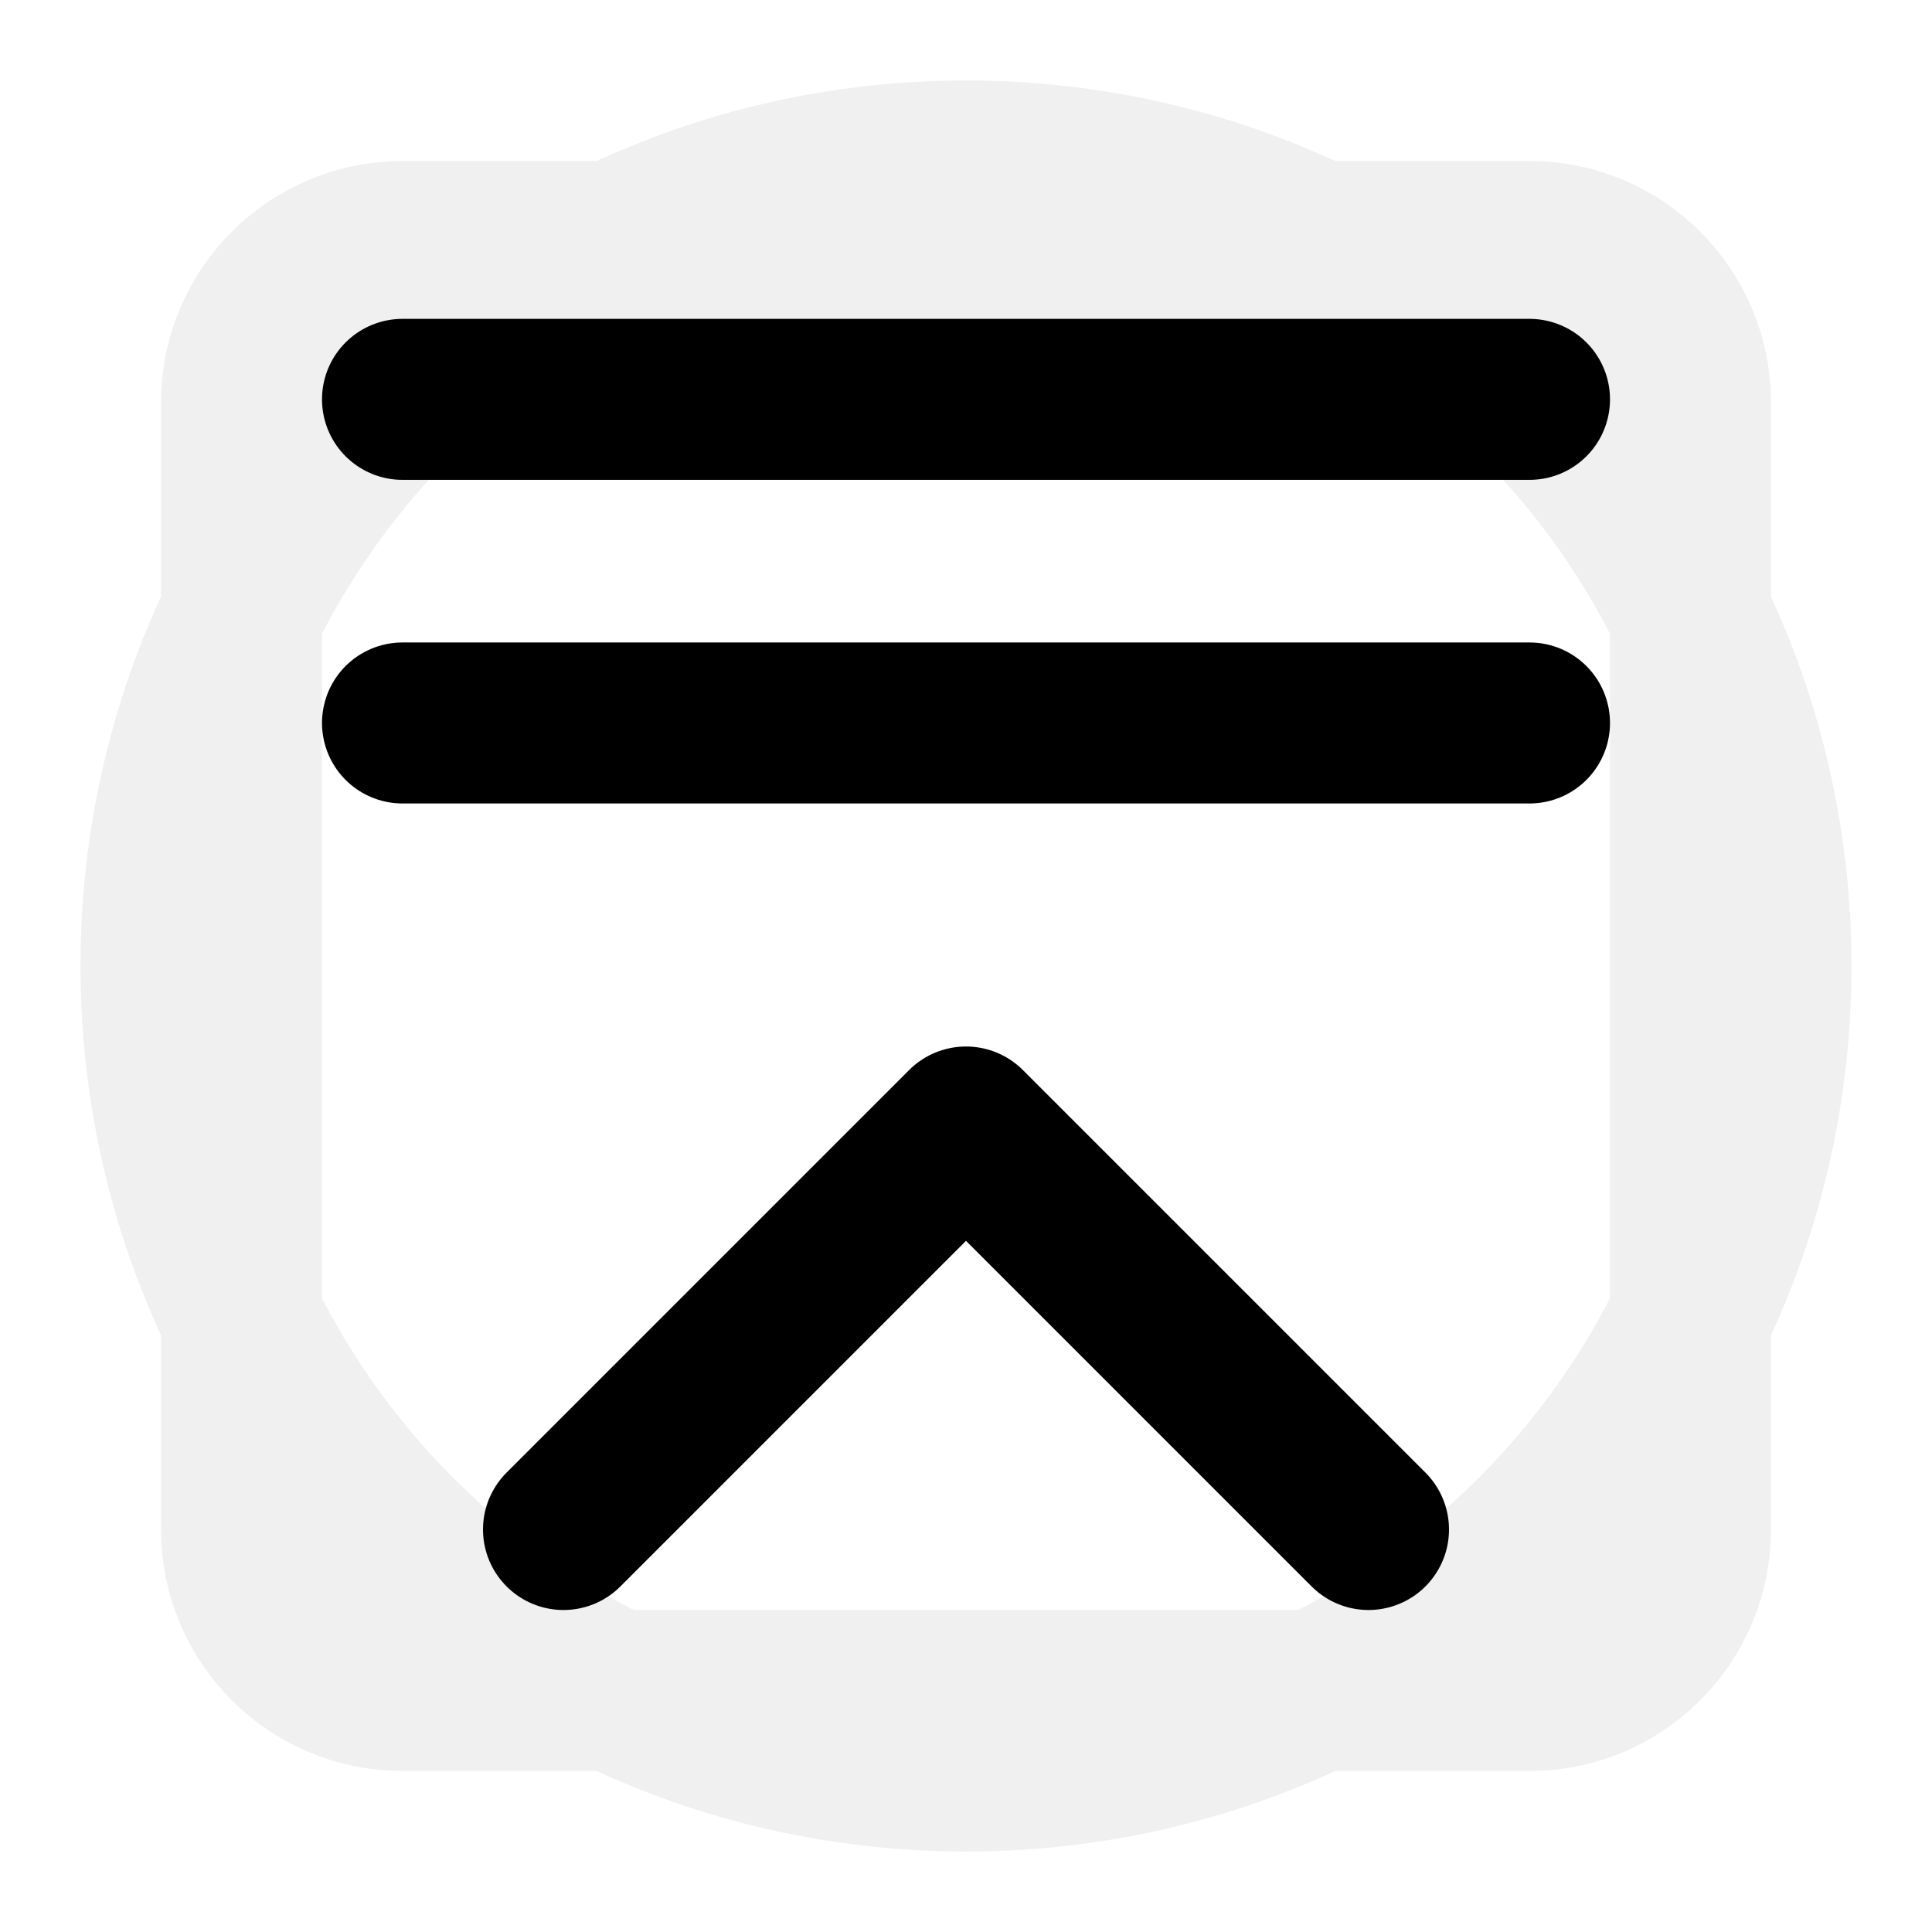
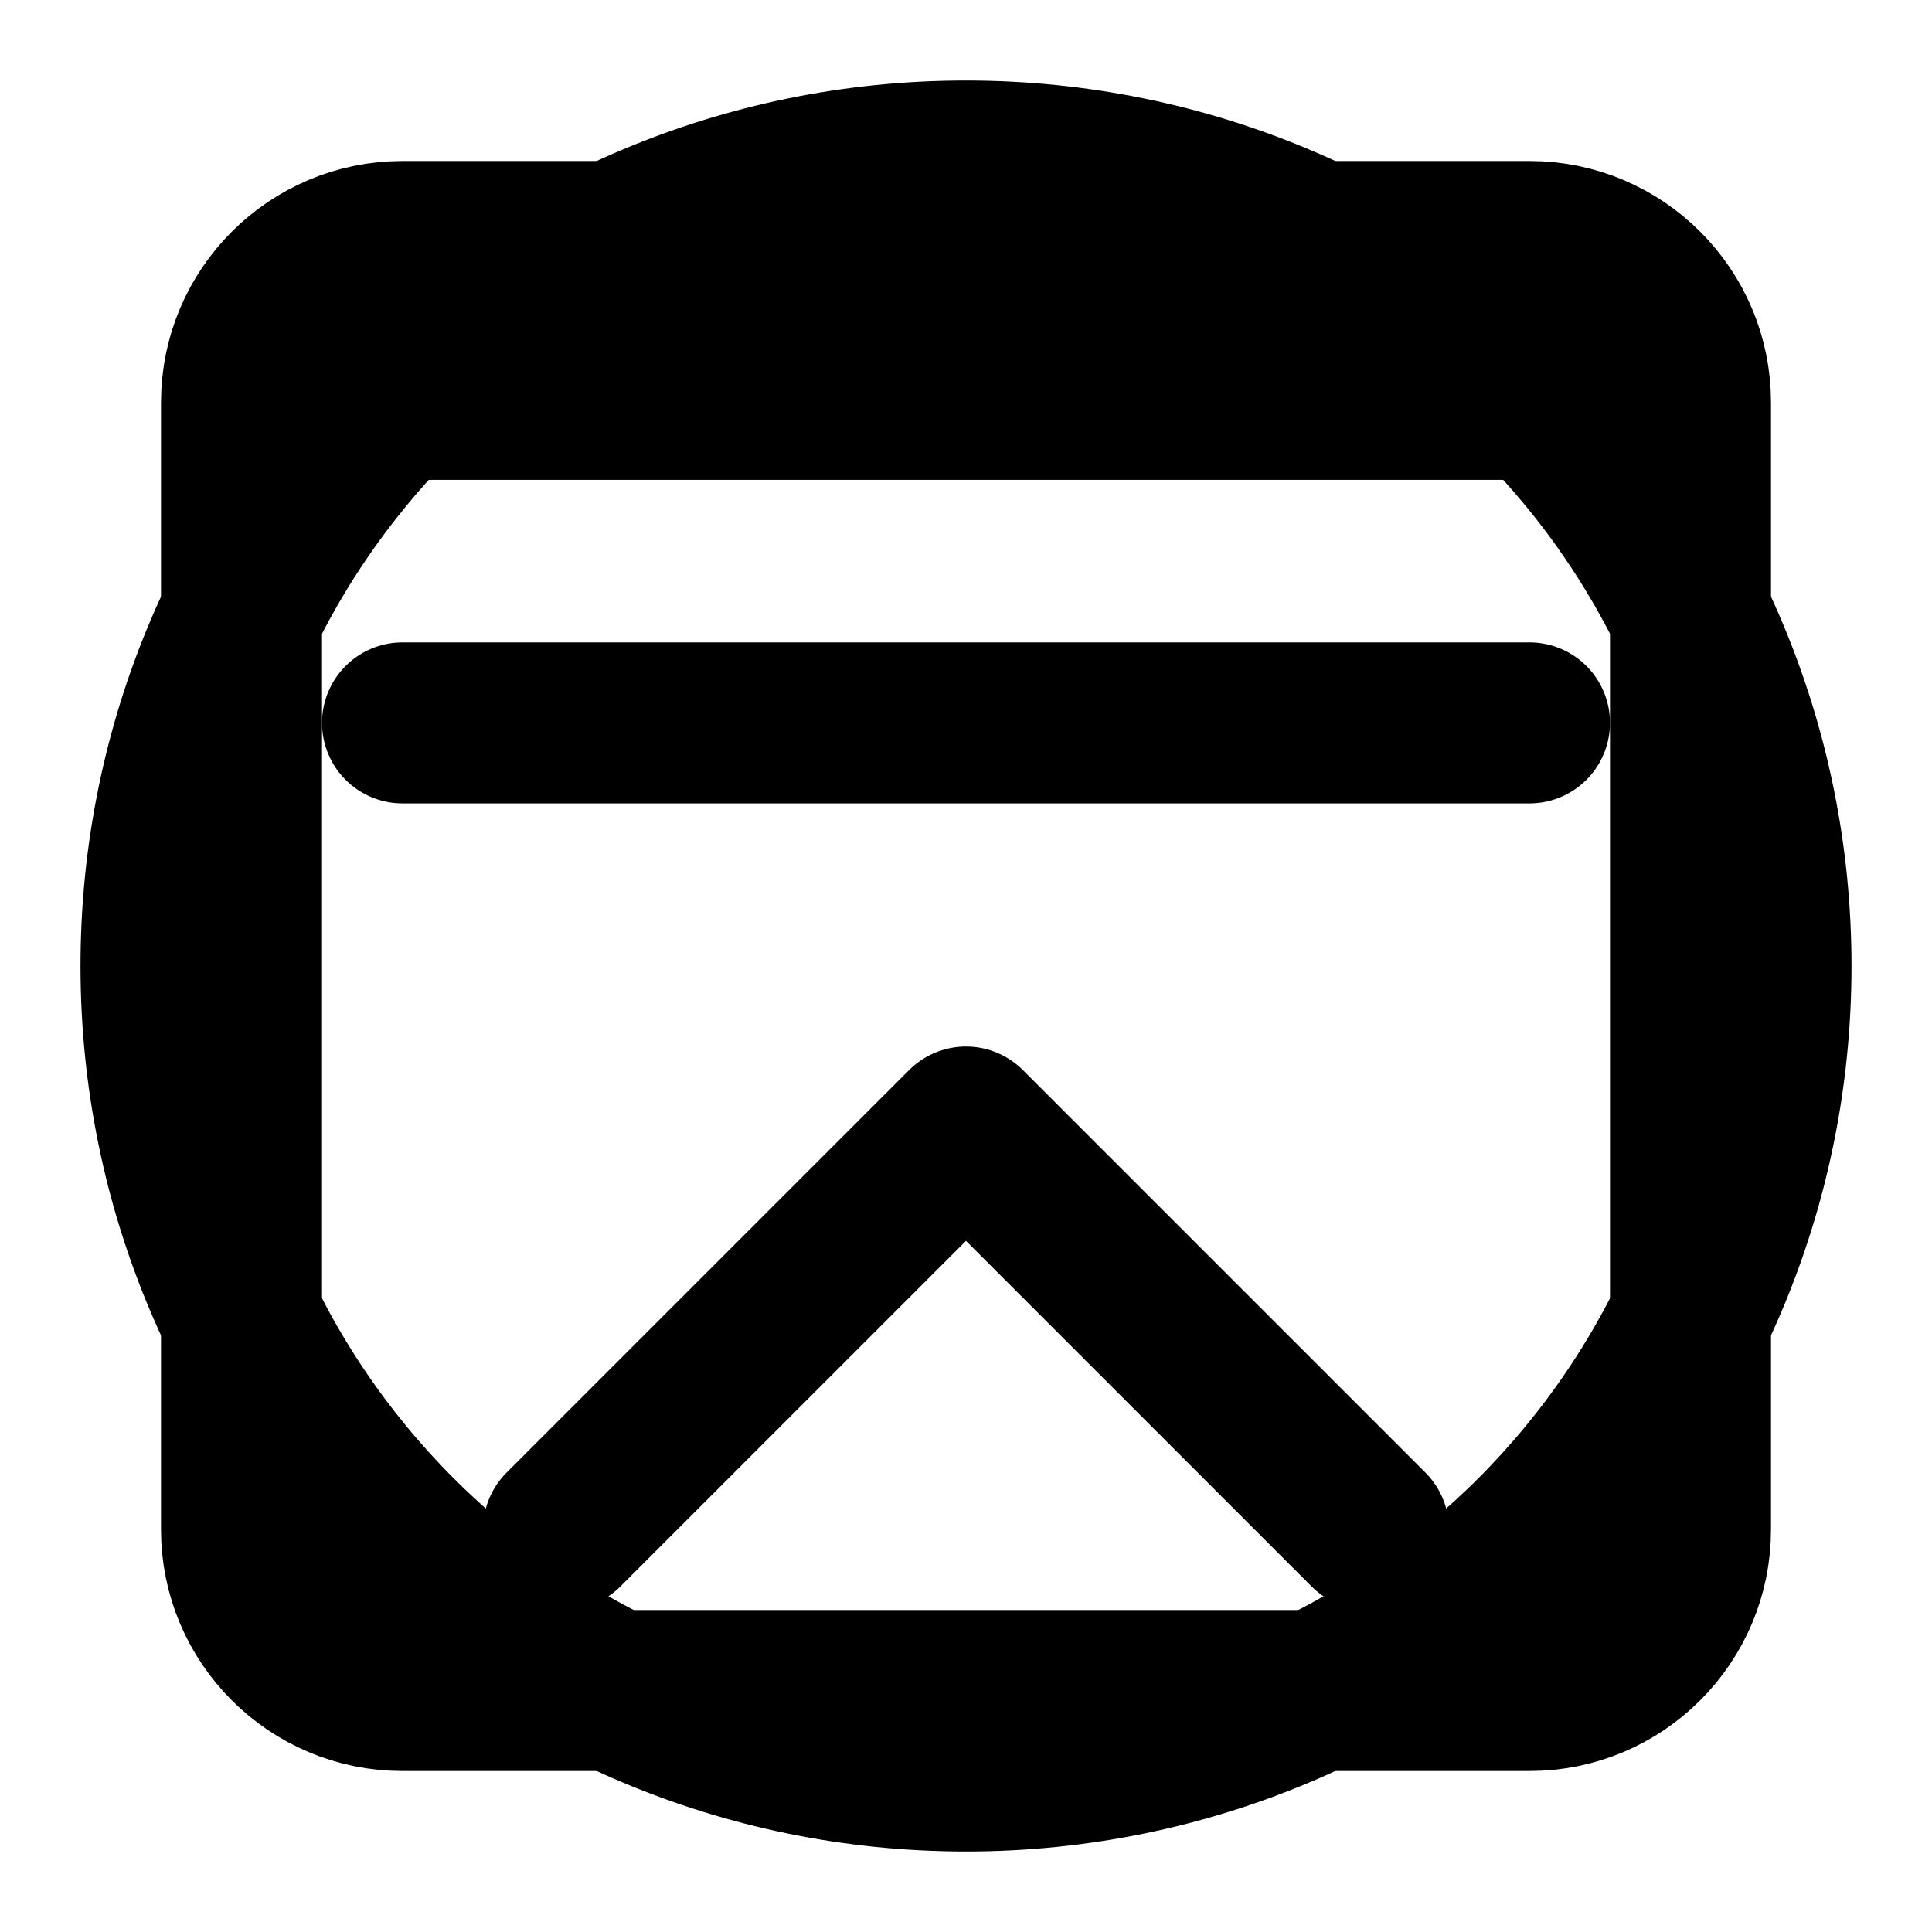
- <svg xmlns="http://www.w3.org/2000/svg" width="24" height="24" viewBox="0 0 24 24" fill="none" stroke="currentColor" stroke-width="2" stroke-linecap="round" stroke-linejoin="round" version="1.1" id="svg21971" xml:space="preserve">
-   <defs id="defs21975" />
-   <g id="g49471" style="display:inline;fill:none;stroke:#f0f0f0;stroke-opacity:1">
-     <circle cx="12" cy="12" r="10" id="circle48356" style="fill:none;stroke:#f0f0f0;stroke-width:2;stroke-linecap:round;stroke-linejoin:round;stroke-opacity:1" />
-     <rect width="18" height="18" x="3" y="3" rx="2" id="rect49093" ry="2" style="display:inline;fill:none;stroke:#f0f0f0;stroke-width:2;stroke-linecap:round;stroke-linejoin:round;stroke-opacity:1" />
+ <svg xmlns="http://www.w3.org/2000/svg" width="24" height="24" viewBox="0 0 24 24" fill="none" stroke="currentColor" stroke-width="2" stroke-linecap="round" stroke-linejoin="round">
+   <g style="display:inlinefill:nonestroke:#f0f0f0stroke-opacity:1">
+     <circle cx="12" cy="12" r="10" style="fill:nonestroke:#f0f0f0stroke-width:2stroke-linecap:roundstroke-linejoin:roundstroke-opacity:1" />
+     <rect width="18" height="18" x="3" y="3" rx="2" ry="2" style="display:inlinefill:nonestroke:#f0f0f0stroke-width:2stroke-linecap:roundstroke-linejoin:roundstroke-opacity:1" />
  </g>
-   <path d="M 17,19 12,14 7,19" id="path21969" />
-   <g style="display:inline;fill:none;stroke:currentColor;stroke-width:2;stroke-linecap:round;stroke-linejoin:round" id="g48365">
-     <path d="M 19,8.981 H 5" id="path26458-2" />
-     <path d="M 19,4.961 H 5" id="path26458" style="display:inline;fill:none;stroke:currentColor;stroke-width:2;stroke-linecap:round;stroke-linejoin:round" />
+   <path d="m17 19-5-5-5 5" />
+   <g style="display:inlinefill:nonestroke:currentColorstroke-width:2stroke-linecap:roundstroke-linejoin:round">
+     <path d="M19 8.98H5" />
+     <path d="M19 4.961H5" style="display:inlinefill:nonestroke:currentColorstroke-width:2stroke-linecap:roundstroke-linejoin:round" />
  </g>
</svg>
